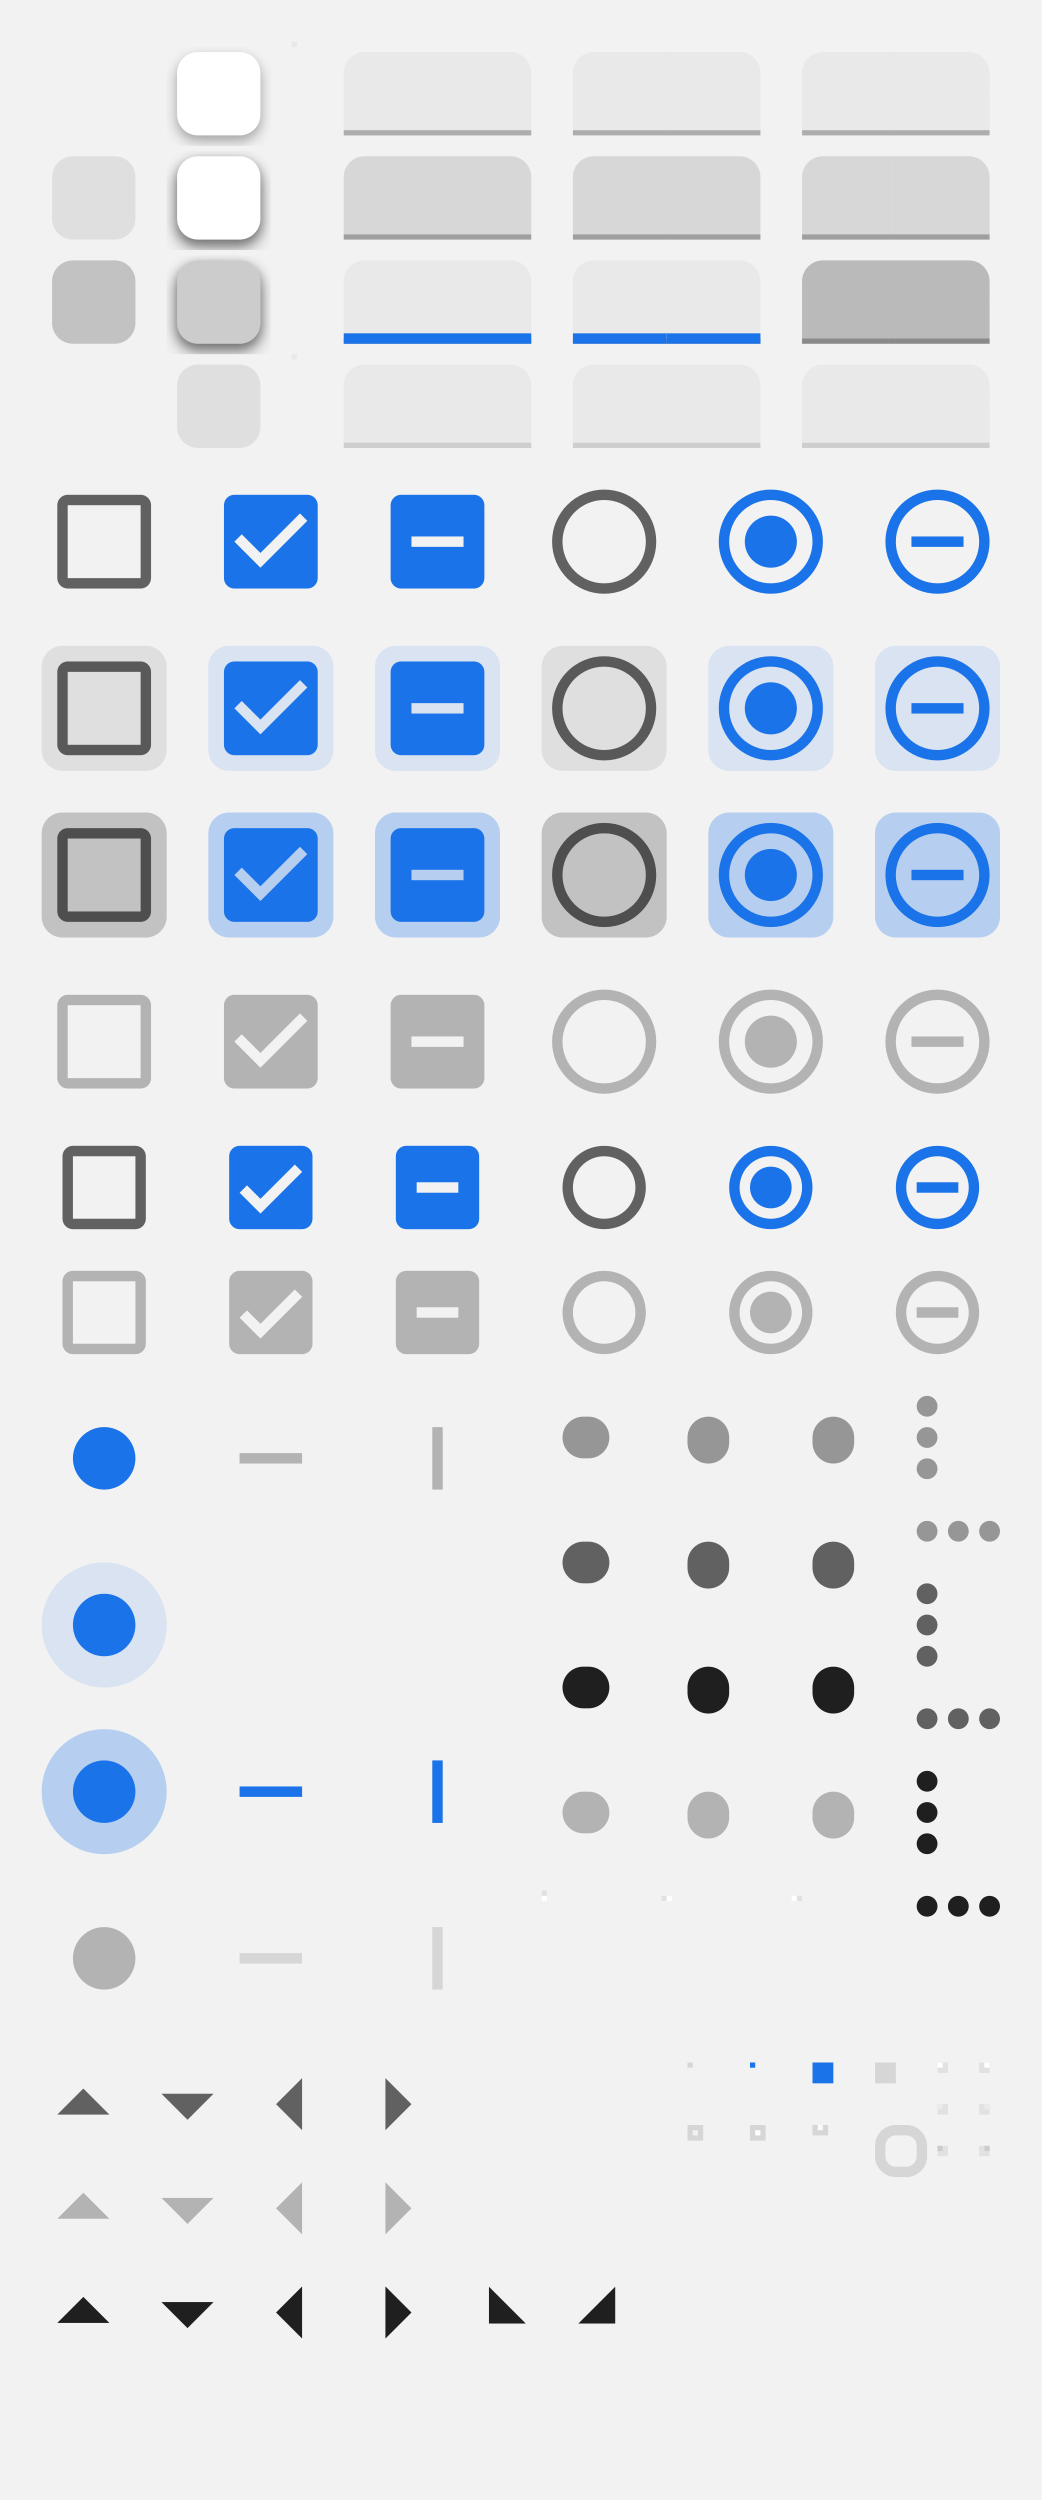
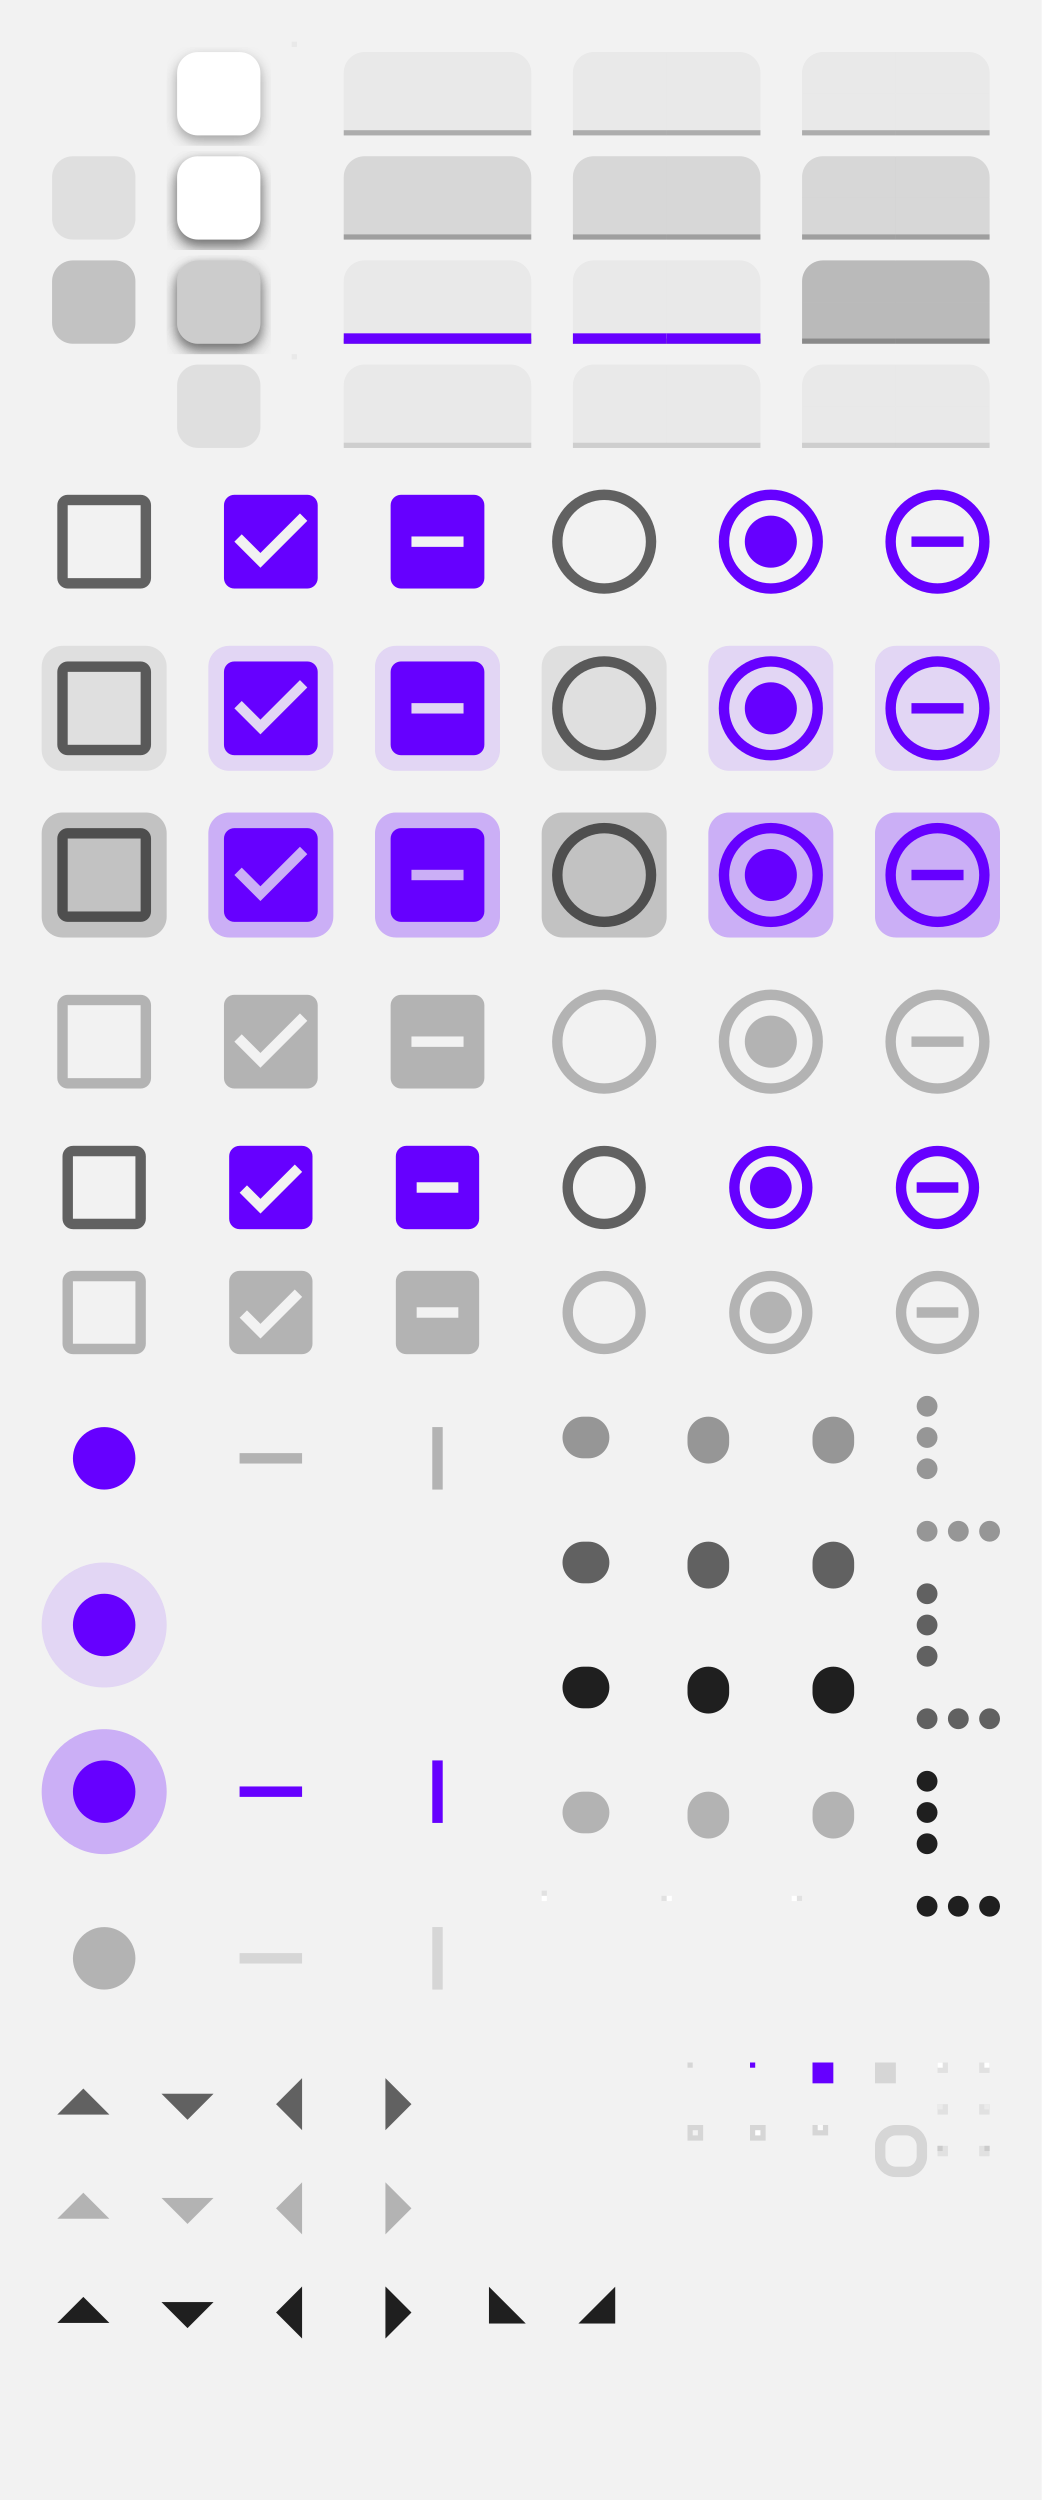
<svg xmlns="http://www.w3.org/2000/svg" xmlns:xlink="http://www.w3.org/1999/xlink" width="200" height="480" viewBox="0 0 200 480">
  <rect width="200" height="480" fill="url(#color-background)" />
  <defs>
    <linearGradient id="color-background">
      <stop offset="1" stop-color="#f2f2f2" />
    </linearGradient>
    <linearGradient id="color-surface">
      <stop offset="1" stop-color="#ffffff" />
    </linearGradient>
    <linearGradient id="color-base">
      <stop offset="1" stop-color="#ffffff" />
    </linearGradient>
    <linearGradient id="color-base-alt">
      <stop offset="1" stop-color="#fafafa" />
    </linearGradient>
    <linearGradient id="color-primary">
-       <stop offset="1" stop-color="#1a73e8" />
+       <stop offset="1" stop-color="#6600FF" />
    </linearGradient>
    <linearGradient id="color-text">
      <stop offset="1" stop-color="#000000" stop-opacity=".87" />
    </linearGradient>
    <linearGradient id="color-text-disabled">
      <stop offset="1" stop-color="#000000" stop-opacity=".38" />
    </linearGradient>
    <linearGradient id="color-text2">
      <stop offset="1" stop-color="#000000" stop-opacity=".6" />
    </linearGradient>
    <linearGradient id="color-text2-disabled">
      <stop offset="1" stop-color="#000000" stop-opacity=".26" />
    </linearGradient>
    <linearGradient id="color-stroke">
      <stop offset="1" stop-color="#000000" stop-opacity=".26" />
    </linearGradient>
    <linearGradient id="color-stroke-disabled">
      <stop offset="1" stop-color="#000000" stop-opacity=".12" />
    </linearGradient>
    <linearGradient id="color-divider">
      <stop offset="1" stop-color="#000000" stop-opacity=".12" />
    </linearGradient>
    <linearGradient id="color-fill">
      <stop offset="1" stop-color="#000000" stop-opacity=".08" />
    </linearGradient>
    <linearGradient id="color-entry-fill">
      <stop offset="1" stop-color="#000000" stop-opacity=".04" />
    </linearGradient>
    <linearGradient id="color-overlay-hover">
      <stop offset="1" stop-color="#000000" stop-opacity=".08" />
    </linearGradient>
    <linearGradient id="color-overlay-active">
      <stop offset="1" stop-color="#000000" stop-opacity=".2" />
    </linearGradient>
    <linearGradient id="color-overlay-primary-hover">
-       <stop offset="1" stop-color="#1a73e8" stop-opacity=".12" />
+       <stop offset="1" stop-color="#6600FF" stop-opacity=".12" />
    </linearGradient>
    <linearGradient id="color-overlay-primary-active">
-       <stop offset="1" stop-color="#1a73e8" stop-opacity=".28" />
+       <stop offset="1" stop-color="#6600FF" stop-opacity=".28" />
    </linearGradient>
    <filter id="z1" color-interpolation-filters="sRGB" x="0" y="0" width="1" height="1">
      <feFlood flood-color="#000000" flood-opacity=".12" result="flood" />
      <feComposite operator="in" in="flood" in2="SourceGraphic" result="composite1" />
      <feGaussianBlur stdDeviation="1.5" in="composite1" result="blur" />
      <feOffset dx="0" dy="1" result="offset" />
      <feComposite in="SourceGraphic" in2="offset" result="fbSourceGraphic" />
      <feFlood flood-color="#000000" flood-opacity=".24" result="flood" />
      <feComposite operator="in" in="flood" in2="fbSourceGraphic" result="composite1" />
      <feGaussianBlur stdDeviation="1" in="composite1" result="blur" />
      <feOffset dx="0" dy="1" result="offset" />
      <feComposite in="fbSourceGraphic" in2="offset" result="composite2" />
    </filter>
    <clipPath id="top">
      <rect width="36" height="16" x="2" y="2" />
    </clipPath>
    <clipPath id="left">
      <rect width="20" height="20" />
    </clipPath>
    <clipPath id="right">
      <rect width="20" height="20" x="20" />
    </clipPath>
    <clipPath id="left-top">
      <rect width="20" height="10" />
    </clipPath>
    <clipPath id="left-bottom">
      <rect width="20" height="10" y="10" />
    </clipPath>
    <clipPath id="right-top">
      <rect width="20" height="10" x="20" />
    </clipPath>
    <clipPath id="right-bottom">
      <rect width="20" height="10" x="20" y="10" />
    </clipPath>
    <rect id="icon-size" width="16" height="16" fill="none" />
    <g id="base-button-box">
      <rect width="20" height="20" fill="none" />
      <rect x="2" y="2" width="16" height="16" rx="4" />
    </g>
    <g id="base-button">
      <use xlink:href="#base-button-box" fill="url(#color-surface)" filter="url(#z1)" />
    </g>
    <g id="base-button-hover">
      <use xlink:href="#base-button" filter="url(#z1)" />
    </g>
    <g id="base-button-active">
      <use xlink:href="#base-button-hover" />
      <use xlink:href="#base-button-box" fill="url(#color-overlay-active)" />
    </g>
    <g id="base-button-disabled">
      <use xlink:href="#base-button-box" fill="url(#color-fill)" />
    </g>
    <g id="base-entry-box">
      <rect width="40" height="20" fill="none" />
      <rect x="2" y="2" width="36" height="36" rx="4" clip-path="url(#top)" />
    </g>
    <g id="base-entry">
      <use xlink:href="#base-entry-box" fill="url(#color-entry-fill)" />
      <rect x="2" y="17" width="36" height="1" fill="url(#color-stroke)" />
    </g>
    <g id="base-entry-hover">
      <use xlink:href="#base-entry" />
      <use xlink:href="#base-entry-box" fill="url(#color-overlay-hover)" />
    </g>
    <g id="base-entry-active">
      <use xlink:href="#base-entry" />
      <use xlink:href="#base-entry-box" fill="url(#color-overlay-active)" />
    </g>
    <g id="base-entry-focus">
      <use xlink:href="#base-entry" />
      <rect x="2" y="16" width="36" height="2" fill="url(#color-primary)" />
    </g>
    <g id="base-entry-disabled">
      <use xlink:href="#base-entry-box" fill="url(#color-entry-fill)" />
      <rect x="2" y="17" width="36" height="1" fill="url(#color-stroke-disabled)" />
    </g>
    <rect id="button-fill" width="24" height="24" rx="4" />
    <g id="base-checkbox-unchecked">
      <path d="M19 5v14H5V5h14m0-2H5c-1.1 0-2 .9-2 2v14c0 1.1.9 2 2 2h14c1.1 0 2-.9 2-2V5c0-1.1-.9-2-2-2z" />
    </g>
    <g id="base-checkbox-checked">
      <path d="M19 3H5c-1.11 0-2 .9-2 2v14c0 1.1.89 2 2 2h14c1.11 0 2-.9 2-2V5c0-1.1-.89-2-2-2zm-9 14l-5-5 1.41-1.41L10 14.17l7.59-7.59L19 8l-9 9z" />
    </g>
    <g id="base-checkbox-mixed">
      <path d="M19 3H5c-1.1 0-2 .9-2 2v14c0 1.1.9 2 2 2h14c1.1 0 2-.9 2-2V5c0-1.1-.9-2-2-2zm-2 10H7v-2h10v2z" />
    </g>
    <g id="base-radio-unchecked">
      <path d="M12 2C6.48 2 2 6.48 2 12s4.48 10 10 10 10-4.48 10-10S17.52 2 12 2zm0 18c-4.42 0-8-3.58-8-8s3.58-8 8-8 8 3.58 8 8-3.58 8-8 8z" />
    </g>
    <g id="base-radio-checked">
      <path d="M12 7c-2.76 0-5 2.24-5 5s2.24 5 5 5 5-2.24 5-5-2.24-5-5-5zm0-5C6.48 2 2 6.48 2 12s4.48 10 10 10 10-4.48 10-10S17.52 2 12 2zm0 18c-4.42 0-8-3.58-8-8s3.58-8 8-8 8 3.58 8 8-3.58 8-8 8z" />
    </g>
    <g id="base-radio-mixed">
      <path d="M7 11v2h10v-2H7zm5-9C6.48 2 2 6.48 2 12s4.48 10 10 10 10-4.48 10-10S17.52 2 12 2zm0 18c-4.41 0-8-3.59-8-8s3.59-8 8-8 8 3.59 8 8-3.59 8-8 8z" />
    </g>
    <g id="base-menu-checkbox-unchecked">
      <use xlink:href="#icon-size" />
      <path d="M2 0a2 2 0 0 0-2 2v12a2 2 0 0 0 2 2h12a2 2 0 0 0 2-2V2a2 2 0 0 0-2-2H2zm0 2h12v12H2V2z" />
    </g>
    <g id="base-menu-checkbox-checked">
      <use xlink:href="#icon-size" />
      <path d="M2 0a2 2 0 0 0-2 2v12a2 2 0 0 0 2 2h12a2 2 0 0 0 2-2V2a2 2 0 0 0-2-2H2zm10.6 3.59L14.01 5l-8 8-4-4 1.41-1.41 2.59 2.59 6.59-6.59z" />
    </g>
    <g id="base-menu-checkbox-mixed">
      <use xlink:href="#icon-size" />
      <path d="M2 0a2 2 0 0 0-2 2v12a2 2 0 0 0 2 2h12a2 2 0 0 0 2-2V2a2 2 0 0 0-2-2H2zm2 7h8v2H4V7z" />
    </g>
    <g id="base-menu-radio-unchecked">
      <use xlink:href="#icon-size" />
      <path d="M8 0a8 8 0 0 0-8 8 8 8 0 0 0 8 8 8 8 0 0 0 8-8 8 8 0 0 0-8-8zm0 2a6 6 0 0 1 6 6 6 6 0 0 1-6 6 6 6 0 0 1-6-6 6 6 0 0 1 6-6z" />
    </g>
    <g id="base-menu-radio-checked">
      <use xlink:href="#icon-size" />
      <path d="M8 0a8 8 0 0 0-8 8 8 8 0 0 0 8 8 8 8 0 0 0 8-8 8 8 0 0 0-8-8zm0 2a6 6 0 0 1 6 6 6 6 0 0 1-6 6 6 6 0 0 1-6-6 6 6 0 0 1 6-6zm0 2a4 4 0 0 0-4 4 4 4 0 0 0 4 4 4 4 0 0 0 4-4 4 4 0 0 0-4-4z" />
    </g>
    <g id="base-menu-radio-mixed">
      <use xlink:href="#icon-size" />
      <path d="M8 0a8 8 0 0 0-8 8 8 8 0 0 0 8 8 8 8 0 0 0 8-8 8 8 0 0 0-8-8zm0 2a6 6 0 0 1 6 6 6 6 0 0 1-6 6 6 6 0 0 1-6-6 6 6 0 0 1 6-6zM4 7v2h8V7H4z" />
    </g>
    <g id="base-scale-horz-trough">
      <rect width="24" height="24" fill="none" />
      <rect x="6" y="11" width="12" height="2" />
    </g>
    <g id="base-scale-vert-trough">
      <use xlink:href="#base-scale-horz-trough" transform="rotate(90 12 12)" />
    </g>
    <g id="base-scrollbar-horz-slider">
      <rect y="-1" width="17" height="17" fill="none" />
      <rect x="4" y="4" width="9" height="8" rx="4" />
    </g>
    <g id="base-scrollbar-horz-trough">
      <rect y="-1" width="1" height="2" fill="url(#color-base)" />
      <rect y="-1" width="1" height="1" fill="url(#color-divider)" />
    </g>
    <g id="base-scrollbar-vert-ltr-slider">
      <use xlink:href="#base-scrollbar-horz-slider" transform="rotate(-90 8.5 8.5)" />
    </g>
    <g id="base-scrollbar-vert-ltr-trough">
      <use xlink:href="#base-scrollbar-horz-trough" transform="rotate(-90 .5 .5)" />
    </g>
    <g id="base-scrollbar-vert-rtl-slider">
      <use xlink:href="#base-scrollbar-horz-slider" transform="rotate(90 8 8)" />
    </g>
    <g id="base-scrollbar-vert-rtl-trough">
      <use xlink:href="#base-scrollbar-horz-trough" transform="rotate(90 .5 .5)" />
    </g>
    <g id="base-handle-horz">
      <circle cx="2" cy="2" r="2" />
      <circle cx="8" cy="2" r="2" />
      <circle cx="14" cy="2" r="2" />
    </g>
    <g id="base-handle-vert">
      <use xlink:href="#base-handle-horz" transform="rotate(90 2 2)" />
    </g>
    <path id="pan-path" d="M13 6l-5 5-5-5z" />
    <g id="base-pan-down">
      <use xlink:href="#icon-size" />
      <use xlink:href="#pan-path" />
    </g>
    <g id="base-pan-up">
      <use xlink:href="#icon-size" />
      <use xlink:href="#pan-path" transform="rotate(180 8 8)" />
    </g>
    <g id="base-pan-left">
      <use xlink:href="#icon-size" />
      <use xlink:href="#pan-path" transform="rotate(90 8 8)" />
    </g>
    <g id="base-pan-right">
      <use xlink:href="#icon-size" />
      <use xlink:href="#pan-path" transform="rotate(-90 8 8)" />
    </g>
    <g id="base-pan-left-semi">
      <use xlink:href="#icon-size" />
      <use xlink:href="#pan-path" transform="rotate(45 8 8)" />
    </g>
    <g id="base-pan-right-semi">
      <use xlink:href="#icon-size" />
      <use xlink:href="#pan-path" transform="rotate(-45 8 8)" />
    </g>
    <g id="base-treeview-ltr-button">
      <rect width="2" height="2" fill="url(#color-base)" />
      <rect width="2" height="2" fill="url(#color-divider)" />
      <rect width="1" height="1" fill="url(#color-base)" />
      <rect width="1" height="1" />
    </g>
    <g id="base-treeview-rtl-button">
      <use xlink:href="#base-treeview-ltr-button" transform="scale(-1 1)" />
    </g>
  </defs>
  <g id="flat-button" transform="translate(8 8)">
    <use xlink:href="#base-button-box" fill="none" />
  </g>
  <g id="flat-button-hover" transform="translate(8 28)">
    <use xlink:href="#base-button-box" fill="url(#color-overlay-hover)" />
  </g>
  <g id="flat-button-active" transform="translate(8 48)">
    <use xlink:href="#base-button-box" fill="url(#color-overlay-active)" />
  </g>
  <g id="flat-button-disabled" transform="translate(8 68)">
    <use xlink:href="#base-button-box" fill="none" />
  </g>
  <g id="button" transform="translate(32 8)">
    <use xlink:href="#base-button" />
  </g>
  <g id="button-hover" transform="translate(32 28)">
    <use xlink:href="#base-button-hover" />
  </g>
  <g id="button-active" transform="translate(32 48)">
    <use xlink:href="#base-button-active" />
  </g>
  <g id="button-disabled" transform="translate(32 68)">
    <use xlink:href="#base-button-disabled" />
  </g>
  <g id="entry-background" transform="translate(56 8)">
    <rect width="1" height="1" fill="url(#color-entry-fill)" />
  </g>
  <g id="entry-background-disabled" transform="translate(56 68)">
    <rect width="1" height="1" fill="url(#color-entry-fill)" />
  </g>
  <g id="entry" transform="translate(64 8)">
    <use xlink:href="#base-entry" />
  </g>
  <g id="entry-hover" transform="translate(64 28)">
    <use xlink:href="#base-entry-hover" />
  </g>
  <g id="entry-active" transform="translate(64 48)">
    <use xlink:href="#base-entry-focus" />
  </g>
  <g id="entry-disabled" transform="translate(64 68)">
    <use xlink:href="#base-entry-disabled" />
  </g>
  <g id="combo-left-entry" transform="translate(108 8)">
    <use xlink:href="#base-entry" clip-path="url(#left)" />
  </g>
  <g id="combo-left-entry-hover" transform="translate(108 28)">
    <use xlink:href="#base-entry-hover" clip-path="url(#left)" />
  </g>
  <g id="combo-left-entry-active" transform="translate(108 48)">
    <use xlink:href="#base-entry-focus" clip-path="url(#left)" />
  </g>
  <g id="combo-left-entry-disabled" transform="translate(108 68)">
    <use xlink:href="#base-entry-disabled" clip-path="url(#left)" />
  </g>
  <g id="combo-right-entry" transform="translate(108 8)">
    <use xlink:href="#base-entry" clip-path="url(#right)" />
  </g>
  <g id="combo-right-entry-hover" transform="translate(108 28)">
    <use xlink:href="#base-entry-hover" clip-path="url(#right)" />
  </g>
  <g id="combo-right-entry-active" transform="translate(108 48)">
    <use xlink:href="#base-entry-focus" clip-path="url(#right)" />
  </g>
  <g id="combo-right-entry-disabled" transform="translate(108 68)">
    <use xlink:href="#base-entry-disabled" clip-path="url(#right)" />
  </g>
  <g id="spin-rtl-up" transform="translate(152 8)">
    <use xlink:href="#base-entry" clip-path="url(#left-top)" />
  </g>
  <g id="spin-rtl-up-hover" transform="translate(152 28)">
    <use xlink:href="#base-entry-hover" clip-path="url(#left-top)" />
  </g>
  <g id="spin-rtl-up-active" transform="translate(152 48)">
    <use xlink:href="#base-entry-active" clip-path="url(#left-top)" />
  </g>
  <g id="spin-rtl-up-disabled" transform="translate(152 68)">
    <use xlink:href="#base-entry-disabled" clip-path="url(#left-top)" />
  </g>
  <g id="spin-rtl-down" transform="translate(152 8)">
    <use xlink:href="#base-entry" clip-path="url(#left-bottom)" />
  </g>
  <g id="spin-rtl-down-hover" transform="translate(152 28)">
    <use xlink:href="#base-entry-hover" clip-path="url(#left-bottom)" />
  </g>
  <g id="spin-rtl-down-active" transform="translate(152 48)">
    <use xlink:href="#base-entry-active" clip-path="url(#left-bottom)" />
  </g>
  <g id="spin-rtl-down-disabled" transform="translate(152 68)">
    <use xlink:href="#base-entry-disabled" clip-path="url(#left-bottom)" />
  </g>
  <g id="spin-ltr-up" transform="translate(152 8)">
    <use xlink:href="#base-entry" clip-path="url(#right-top)" />
  </g>
  <g id="spin-ltr-up-hover" transform="translate(152 28)">
    <use xlink:href="#base-entry-hover" clip-path="url(#right-top)" />
  </g>
  <g id="spin-ltr-up-active" transform="translate(152 48)">
    <use xlink:href="#base-entry-active" clip-path="url(#right-top)" />
  </g>
  <g id="spin-ltr-up-disabled" transform="translate(152 68)">
    <use xlink:href="#base-entry-disabled" clip-path="url(#right-top)" />
  </g>
  <g id="spin-ltr-down" transform="translate(152 8)">
    <use xlink:href="#base-entry" clip-path="url(#right-bottom)" />
  </g>
  <g id="spin-ltr-down-hover" transform="translate(152 28)">
    <use xlink:href="#base-entry-hover" clip-path="url(#right-bottom)" />
  </g>
  <g id="spin-ltr-down-active" transform="translate(152 48)">
    <use xlink:href="#base-entry-active" clip-path="url(#right-bottom)" />
  </g>
  <g id="spin-ltr-down-disabled" transform="translate(152 68)">
    <use xlink:href="#base-entry-disabled" clip-path="url(#right-bottom)" />
  </g>
  <g id="checkbox-unchecked" transform="translate(8 92)">
    <use xlink:href="#button-fill" fill="none" />
    <use xlink:href="#base-checkbox-unchecked" fill="url(#color-text2)" />
  </g>
  <g id="checkbox-unchecked-hover" transform="translate(8 124)">
    <use xlink:href="#button-fill" fill="url(#color-overlay-hover)" />
    <use xlink:href="#base-checkbox-unchecked" fill="url(#color-text2)" />
  </g>
  <g id="checkbox-unchecked-active" transform="translate(8 156)">
    <use xlink:href="#button-fill" fill="url(#color-overlay-active)" />
    <use xlink:href="#base-checkbox-unchecked" fill="url(#color-text2)" />
  </g>
  <g id="checkbox-unchecked-disabled" transform="translate(8 188)">
    <use xlink:href="#button-fill" fill="none" />
    <use xlink:href="#base-checkbox-unchecked" fill="url(#color-text2-disabled)" />
  </g>
  <g id="checkbox-checked" transform="translate(40 92)">
    <use xlink:href="#button-fill" fill="none" />
    <use xlink:href="#base-checkbox-checked" fill="url(#color-primary)" />
  </g>
  <g id="checkbox-checked-hover" transform="translate(40 124)">
    <use xlink:href="#button-fill" fill="url(#color-overlay-primary-hover)" />
    <use xlink:href="#base-checkbox-checked" fill="url(#color-primary)" />
  </g>
  <g id="checkbox-checked-active" transform="translate(40 156)">
    <use xlink:href="#button-fill" fill="url(#color-overlay-primary-active)" />
    <use xlink:href="#base-checkbox-checked" fill="url(#color-primary)" />
  </g>
  <g id="checkbox-checked-disabled" transform="translate(40 188)">
    <use xlink:href="#button-fill" fill="none" />
    <use xlink:href="#base-checkbox-checked" fill="url(#color-text2-disabled)" />
  </g>
  <g id="checkbox-mixed" transform="translate(72 92)">
    <use xlink:href="#button-fill" fill="none" />
    <use xlink:href="#base-checkbox-mixed" fill="url(#color-primary)" />
  </g>
  <g id="checkbox-mixed-hover" transform="translate(72 124)">
    <use xlink:href="#button-fill" fill="url(#color-overlay-primary-hover)" />
    <use xlink:href="#base-checkbox-mixed" fill="url(#color-primary)" />
  </g>
  <g id="checkbox-mixed-active" transform="translate(72 156)">
    <use xlink:href="#button-fill" fill="url(#color-overlay-primary-active)" />
    <use xlink:href="#base-checkbox-mixed" fill="url(#color-primary)" />
  </g>
  <g id="checkbox-mixed-disabled" transform="translate(72 188)">
    <use xlink:href="#button-fill" fill="none" />
    <use xlink:href="#base-checkbox-mixed" fill="url(#color-text2-disabled)" />
  </g>
  <g id="radio-unchecked" transform="translate(104 92)">
    <use xlink:href="#button-fill" fill="none" />
    <use xlink:href="#base-radio-unchecked" fill="url(#color-text2)" />
  </g>
  <g id="radio-unchecked-hover" transform="translate(104 124)">
    <use xlink:href="#button-fill" fill="url(#color-overlay-hover)" />
    <use xlink:href="#base-radio-unchecked" fill="url(#color-text2)" />
  </g>
  <g id="radio-unchecked-active" transform="translate(104 156)">
    <use xlink:href="#button-fill" fill="url(#color-overlay-active)" />
    <use xlink:href="#base-radio-unchecked" fill="url(#color-text2)" />
  </g>
  <g id="radio-unchecked-disabled" transform="translate(104 188)">
    <use xlink:href="#button-fill" fill="none" />
    <use xlink:href="#base-radio-unchecked" fill="url(#color-text2-disabled)" />
  </g>
  <g id="radio-checked" transform="translate(136 92)">
    <use xlink:href="#button-fill" fill="none" />
    <use xlink:href="#base-radio-checked" fill="url(#color-primary)" />
  </g>
  <g id="radio-checked-hover" transform="translate(136 124)">
    <use xlink:href="#button-fill" fill="url(#color-overlay-primary-hover)" />
    <use xlink:href="#base-radio-checked" fill="url(#color-primary)" />
  </g>
  <g id="radio-checked-active" transform="translate(136 156)">
    <use xlink:href="#button-fill" fill="url(#color-overlay-primary-active)" />
    <use xlink:href="#base-radio-checked" fill="url(#color-primary)" />
  </g>
  <g id="radio-checked-disabled" transform="translate(136 188)">
    <use xlink:href="#button-fill" fill="none" />
    <use xlink:href="#base-radio-checked" fill="url(#color-text2-disabled)" />
  </g>
  <g id="radio-mixed" transform="translate(168 92)">
    <use xlink:href="#button-fill" fill="none" />
    <use xlink:href="#base-radio-mixed" fill="url(#color-primary)" />
  </g>
  <g id="radio-mixed-hover" transform="translate(168 124)">
    <use xlink:href="#button-fill" fill="url(#color-overlay-primary-hover)" />
    <use xlink:href="#base-radio-mixed" fill="url(#color-primary)" />
  </g>
  <g id="radio-mixed-active" transform="translate(168 156)">
    <use xlink:href="#button-fill" fill="url(#color-overlay-primary-active)" />
    <use xlink:href="#base-radio-mixed" fill="url(#color-primary)" />
  </g>
  <g id="radio-mixed-disabled" transform="translate(168 188)">
    <use xlink:href="#button-fill" fill="none" />
    <use xlink:href="#base-radio-mixed" fill="url(#color-text2-disabled)" />
  </g>
  <g id="menu-checkbox-unchecked" transform="translate(12 220)">
    <use xlink:href="#base-menu-checkbox-unchecked" fill="url(#color-text2)" />
  </g>
  <g id="menu-checkbox-unchecked-disabled" transform="translate(12 244)">
    <use xlink:href="#base-menu-checkbox-unchecked" fill="url(#color-text2-disabled)" />
  </g>
  <g id="menu-checkbox-checked" transform="translate(44 220)">
    <use xlink:href="#base-menu-checkbox-checked" fill="url(#color-primary)" />
  </g>
  <g id="menu-checkbox-checked-disabled" transform="translate(44 244)">
    <use xlink:href="#base-menu-checkbox-checked" fill="url(#color-text2-disabled)" />
  </g>
  <g id="menu-checkbox-mixed" transform="translate(76 220)">
    <use xlink:href="#base-menu-checkbox-mixed" fill="url(#color-primary)" />
  </g>
  <g id="menu-checkbox-mixed-disabled" transform="translate(76 244)">
    <use xlink:href="#base-menu-checkbox-mixed" fill="url(#color-text2-disabled)" />
  </g>
  <g id="menu-radio-unchecked" transform="translate(108 220)">
    <use xlink:href="#base-menu-radio-unchecked" fill="url(#color-text2)" />
  </g>
  <g id="menu-radio-unchecked-disabled" transform="translate(108 244)">
    <use xlink:href="#base-menu-radio-unchecked" fill="url(#color-text2-disabled)" />
  </g>
  <g id="menu-radio-checked" transform="translate(140 220)">
    <use xlink:href="#base-menu-radio-checked" fill="url(#color-primary)" />
  </g>
  <g id="menu-radio-checked-disabled" transform="translate(140 244)">
    <use xlink:href="#base-menu-radio-checked" fill="url(#color-text2-disabled)" />
  </g>
  <g id="menu-radio-mixed" transform="translate(172 220)">
    <use xlink:href="#base-menu-radio-mixed" fill="url(#color-primary)" />
  </g>
  <g id="menu-radio-mixed-disabled" transform="translate(172 244)">
    <use xlink:href="#base-menu-radio-mixed" fill="url(#color-text2-disabled)" />
  </g>
  <g id="scale-slider" transform="translate(8 268)">
    <circle cx="12" cy="12" r="12" fill="none" />
    <circle cx="12" cy="12" r="6" fill="url(#color-primary)" />
  </g>
  <g id="scale-slider-hover" transform="translate(8 300)">
    <circle cx="12" cy="12" r="12" fill="url(#color-overlay-primary-hover)" />
    <circle cx="12" cy="12" r="6" fill="url(#color-primary)" />
  </g>
  <g id="scale-slider-active" transform="translate(8 332)">
    <circle cx="12" cy="12" r="12" fill="url(#color-overlay-primary-active)" />
    <circle cx="12" cy="12" r="6" fill="url(#color-primary)" />
  </g>
  <g id="scale-slider-disabled" transform="translate(8 364)">
    <circle cx="12" cy="12" r="12" fill="none" />
    <circle cx="12" cy="12" r="6" fill="url(#color-background)" />
    <circle cx="12" cy="12" r="6" fill="url(#color-text2-disabled)" />
  </g>
  <g id="scale-horz-trough" transform="translate(40 268)">
    <use xlink:href="#base-scale-horz-trough" fill="url(#color-stroke)" />
  </g>
  <g id="scale-horz-trough-active" transform="translate(40 332)">
    <use xlink:href="#base-scale-horz-trough" fill="url(#color-primary)" />
  </g>
  <g id="scale-horz-trough-disabled" transform="translate(40 364)">
    <use xlink:href="#base-scale-horz-trough" fill="url(#color-stroke-disabled)" />
  </g>
  <g id="scale-vert-trough" transform="translate(72 268)">
    <use xlink:href="#base-scale-vert-trough" fill="url(#color-stroke)" />
  </g>
  <g id="scale-vert-trough-active" transform="translate(72 332)">
    <use xlink:href="#base-scale-vert-trough" fill="url(#color-primary)" />
  </g>
  <g id="scale-vert-trough-disabled" transform="translate(72 364)">
    <use xlink:href="#base-scale-vert-trough" fill="url(#color-stroke-disabled)" />
  </g>
  <g id="scrollbar-horz-slider" transform="translate(104 268)">
    <use xlink:href="#base-scrollbar-horz-slider" fill="url(#color-text-disabled)" />
  </g>
  <g id="scrollbar-horz-slider-hover" transform="translate(104 292)">
    <use xlink:href="#base-scrollbar-horz-slider" fill="url(#color-text2)" />
  </g>
  <g id="scrollbar-horz-slider-active" transform="translate(104 316)">
    <use xlink:href="#base-scrollbar-horz-slider" fill="url(#color-text)" />
  </g>
  <g id="scrollbar-horz-slider-disabled" transform="translate(104 340)">
    <use xlink:href="#base-scrollbar-horz-slider" fill="url(#color-text2-disabled)" />
  </g>
  <g id="scrollbar-horz-trough" transform="translate(104 364)">
    <use xlink:href="#base-scrollbar-horz-trough" />
  </g>
  <g id="scrollbar-vert-ltr-slider" transform="translate(128 268)">
    <use xlink:href="#base-scrollbar-vert-ltr-slider" fill="url(#color-text-disabled)" />
  </g>
  <g id="scrollbar-vert-ltr-slider-hover" transform="translate(128 292)">
    <use xlink:href="#base-scrollbar-vert-ltr-slider" fill="url(#color-text2)" />
  </g>
  <g id="scrollbar-vert-ltr-slider-active" transform="translate(128 316)">
    <use xlink:href="#base-scrollbar-vert-ltr-slider" fill="url(#color-text)" />
  </g>
  <g id="scrollbar-vert-ltr-slider-disabled" transform="translate(128 340)">
    <use xlink:href="#base-scrollbar-vert-ltr-slider" fill="url(#color-text2-disabled)" />
  </g>
  <g id="scrollbar-vert-ltr-trough" transform="translate(128 364)">
    <use xlink:href="#base-scrollbar-vert-ltr-trough" />
  </g>
  <g id="scrollbar-vert-rtl-slider" transform="translate(152 268)">
    <use xlink:href="#base-scrollbar-vert-rtl-slider" fill="url(#color-text-disabled)" />
  </g>
  <g id="scrollbar-vert-rtl-slider-hover" transform="translate(152 292)">
    <use xlink:href="#base-scrollbar-vert-rtl-slider" fill="url(#color-text2)" />
  </g>
  <g id="scrollbar-vert-rtl-slider-active" transform="translate(152 316)">
    <use xlink:href="#base-scrollbar-vert-rtl-slider" fill="url(#color-text)" />
  </g>
  <g id="scrollbar-vert-rtl-slider-disabled" transform="translate(152 340)">
    <use xlink:href="#base-scrollbar-vert-rtl-slider" fill="url(#color-text2-disabled)" />
  </g>
  <g id="scrollbar-vert-rtl-trough" transform="translate(152 364)">
    <use xlink:href="#base-scrollbar-vert-rtl-trough" />
  </g>
  <g id="handle-horz" transform="translate(176 292)">
    <use xlink:href="#base-handle-horz" fill="url(#color-text-disabled)" />
  </g>
  <g id="handle-horz-hover" transform="translate(176 328)">
    <use xlink:href="#base-handle-horz" fill="url(#color-text2)" />
  </g>
  <g id="handle-horz-active" transform="translate(176 364)">
    <use xlink:href="#base-handle-horz" fill="url(#color-text)" />
  </g>
  <g id="handle-vert" transform="translate(176 268)">
    <use xlink:href="#base-handle-vert" fill="url(#color-text-disabled)" />
  </g>
  <g id="handle-vert-hover" transform="translate(176 304)">
    <use xlink:href="#base-handle-vert" fill="url(#color-text2)" />
  </g>
  <g id="handle-vert-active" transform="translate(176 340)">
    <use xlink:href="#base-handle-vert" fill="url(#color-text)" />
  </g>
  <g id="pan-up" transform="translate(8 396)">
    <use xlink:href="#base-pan-up" fill="url(#color-text2)" />
  </g>
  <g id="pan-up-disabled" transform="translate(8 416)">
    <use xlink:href="#base-pan-up" fill="url(#color-text2-disabled)" />
  </g>
  <g id="pan-up-alt" transform="translate(8 436)">
    <use xlink:href="#base-pan-up" fill="url(#color-text)" />
  </g>
  <g id="pan-down" transform="translate(28 396)">
    <use xlink:href="#base-pan-down" fill="url(#color-text2)" />
  </g>
  <g id="pan-down-disabled" transform="translate(28 416)">
    <use xlink:href="#base-pan-down" fill="url(#color-text2-disabled)" />
  </g>
  <g id="pan-down-alt" transform="translate(28 436)">
    <use xlink:href="#base-pan-down" fill="url(#color-text)" />
  </g>
  <g id="pan-left" transform="translate(48 396)">
    <use xlink:href="#base-pan-left" fill="url(#color-text2)" />
  </g>
  <g id="pan-left-disabled" transform="translate(48 416)">
    <use xlink:href="#base-pan-left" fill="url(#color-text2-disabled)" />
  </g>
  <g id="pan-left-alt" transform="translate(48 436)">
    <use xlink:href="#base-pan-left" fill="url(#color-text)" />
  </g>
  <g id="pan-right" transform="translate(68 396)">
    <use xlink:href="#base-pan-right" fill="url(#color-text2)" />
  </g>
  <g id="pan-right-disabled" transform="translate(68 416)">
    <use xlink:href="#base-pan-right" fill="url(#color-text2-disabled)" />
  </g>
  <g id="pan-right-alt" transform="translate(68 436)">
    <use xlink:href="#base-pan-right" fill="url(#color-text)" />
  </g>
  <g id="pan-left-semi" transform="translate(88 436)">
    <use xlink:href="#base-pan-left-semi" fill="url(#color-text)" />
  </g>
  <g id="pan-right-semi" transform="translate(108 436)">
    <use xlink:href="#base-pan-right-semi" fill="url(#color-text)" />
  </g>
  <g id="border" transform="translate(132 396)">
    <rect width="1" height="1" fill="url(#color-divider)" />
  </g>
  <g id="tab" transform="translate(144 396)">
    <rect width="1" height="1" fill="url(#color-primary)" />
  </g>
  <g id="progressbar-progress" transform="translate(156 396)">
    <rect width="4" height="4" fill="url(#color-primary)" />
  </g>
  <g id="progressbar-trough" transform="translate(168 396)">
    <rect width="4" height="4" fill="url(#color-background)" />
    <rect width="4" height="4" fill="url(#color-stroke-disabled)" />
  </g>
  <g id="frame" transform="translate(132 408)">
    <rect x=".5" y=".5" width="2" height="2" fill="none" stroke="url(#color-divider)" stroke-width="1" />
  </g>
  <g id="frame-notebook" transform="translate(144 408)">
    <rect width="3" height="3" fill="url(#color-divider)" />
    <rect x="1" y="1" width="1" height="1" fill="url(#color-base)" />
  </g>
  <g id="frame-inline" transform="translate(156 408)">
    <rect width="3" height="2" fill="url(#color-divider)" />
    <rect x="1" width="1" height="1" fill="url(#color-base-alt)" />
  </g>
  <g id="focus" transform="translate(168 408)">
    <rect x="1" y="1" width="8" height="8" rx="3" fill="none" stroke="url(#color-divider)" stroke-width="2" />
  </g>
  <g id="treeview-ltr-button" transform="translate(180 396)">
    <use xlink:href="#base-treeview-ltr-button" fill="none" />
  </g>
  <g id="treeview-ltr-button-hover" transform="translate(180 404)">
    <use xlink:href="#base-treeview-ltr-button" fill="url(#color-overlay-hover)" />
  </g>
  <g id="treeview-ltr-button-active" transform="translate(180 412)">
    <use xlink:href="#base-treeview-ltr-button" fill="url(#color-overlay-active)" />
  </g>
  <g id="treeview-rtl-button" transform="translate(190 396)">
    <use xlink:href="#base-treeview-rtl-button" fill="none" />
  </g>
  <g id="treeview-rtl-button-hover" transform="translate(190 404)">
    <use xlink:href="#base-treeview-rtl-button" fill="url(#color-overlay-hover)" />
  </g>
  <g id="treeview-rtl-button-active" transform="translate(190 412)">
    <use xlink:href="#base-treeview-rtl-button" fill="url(#color-overlay-active)" />
  </g>
</svg>
